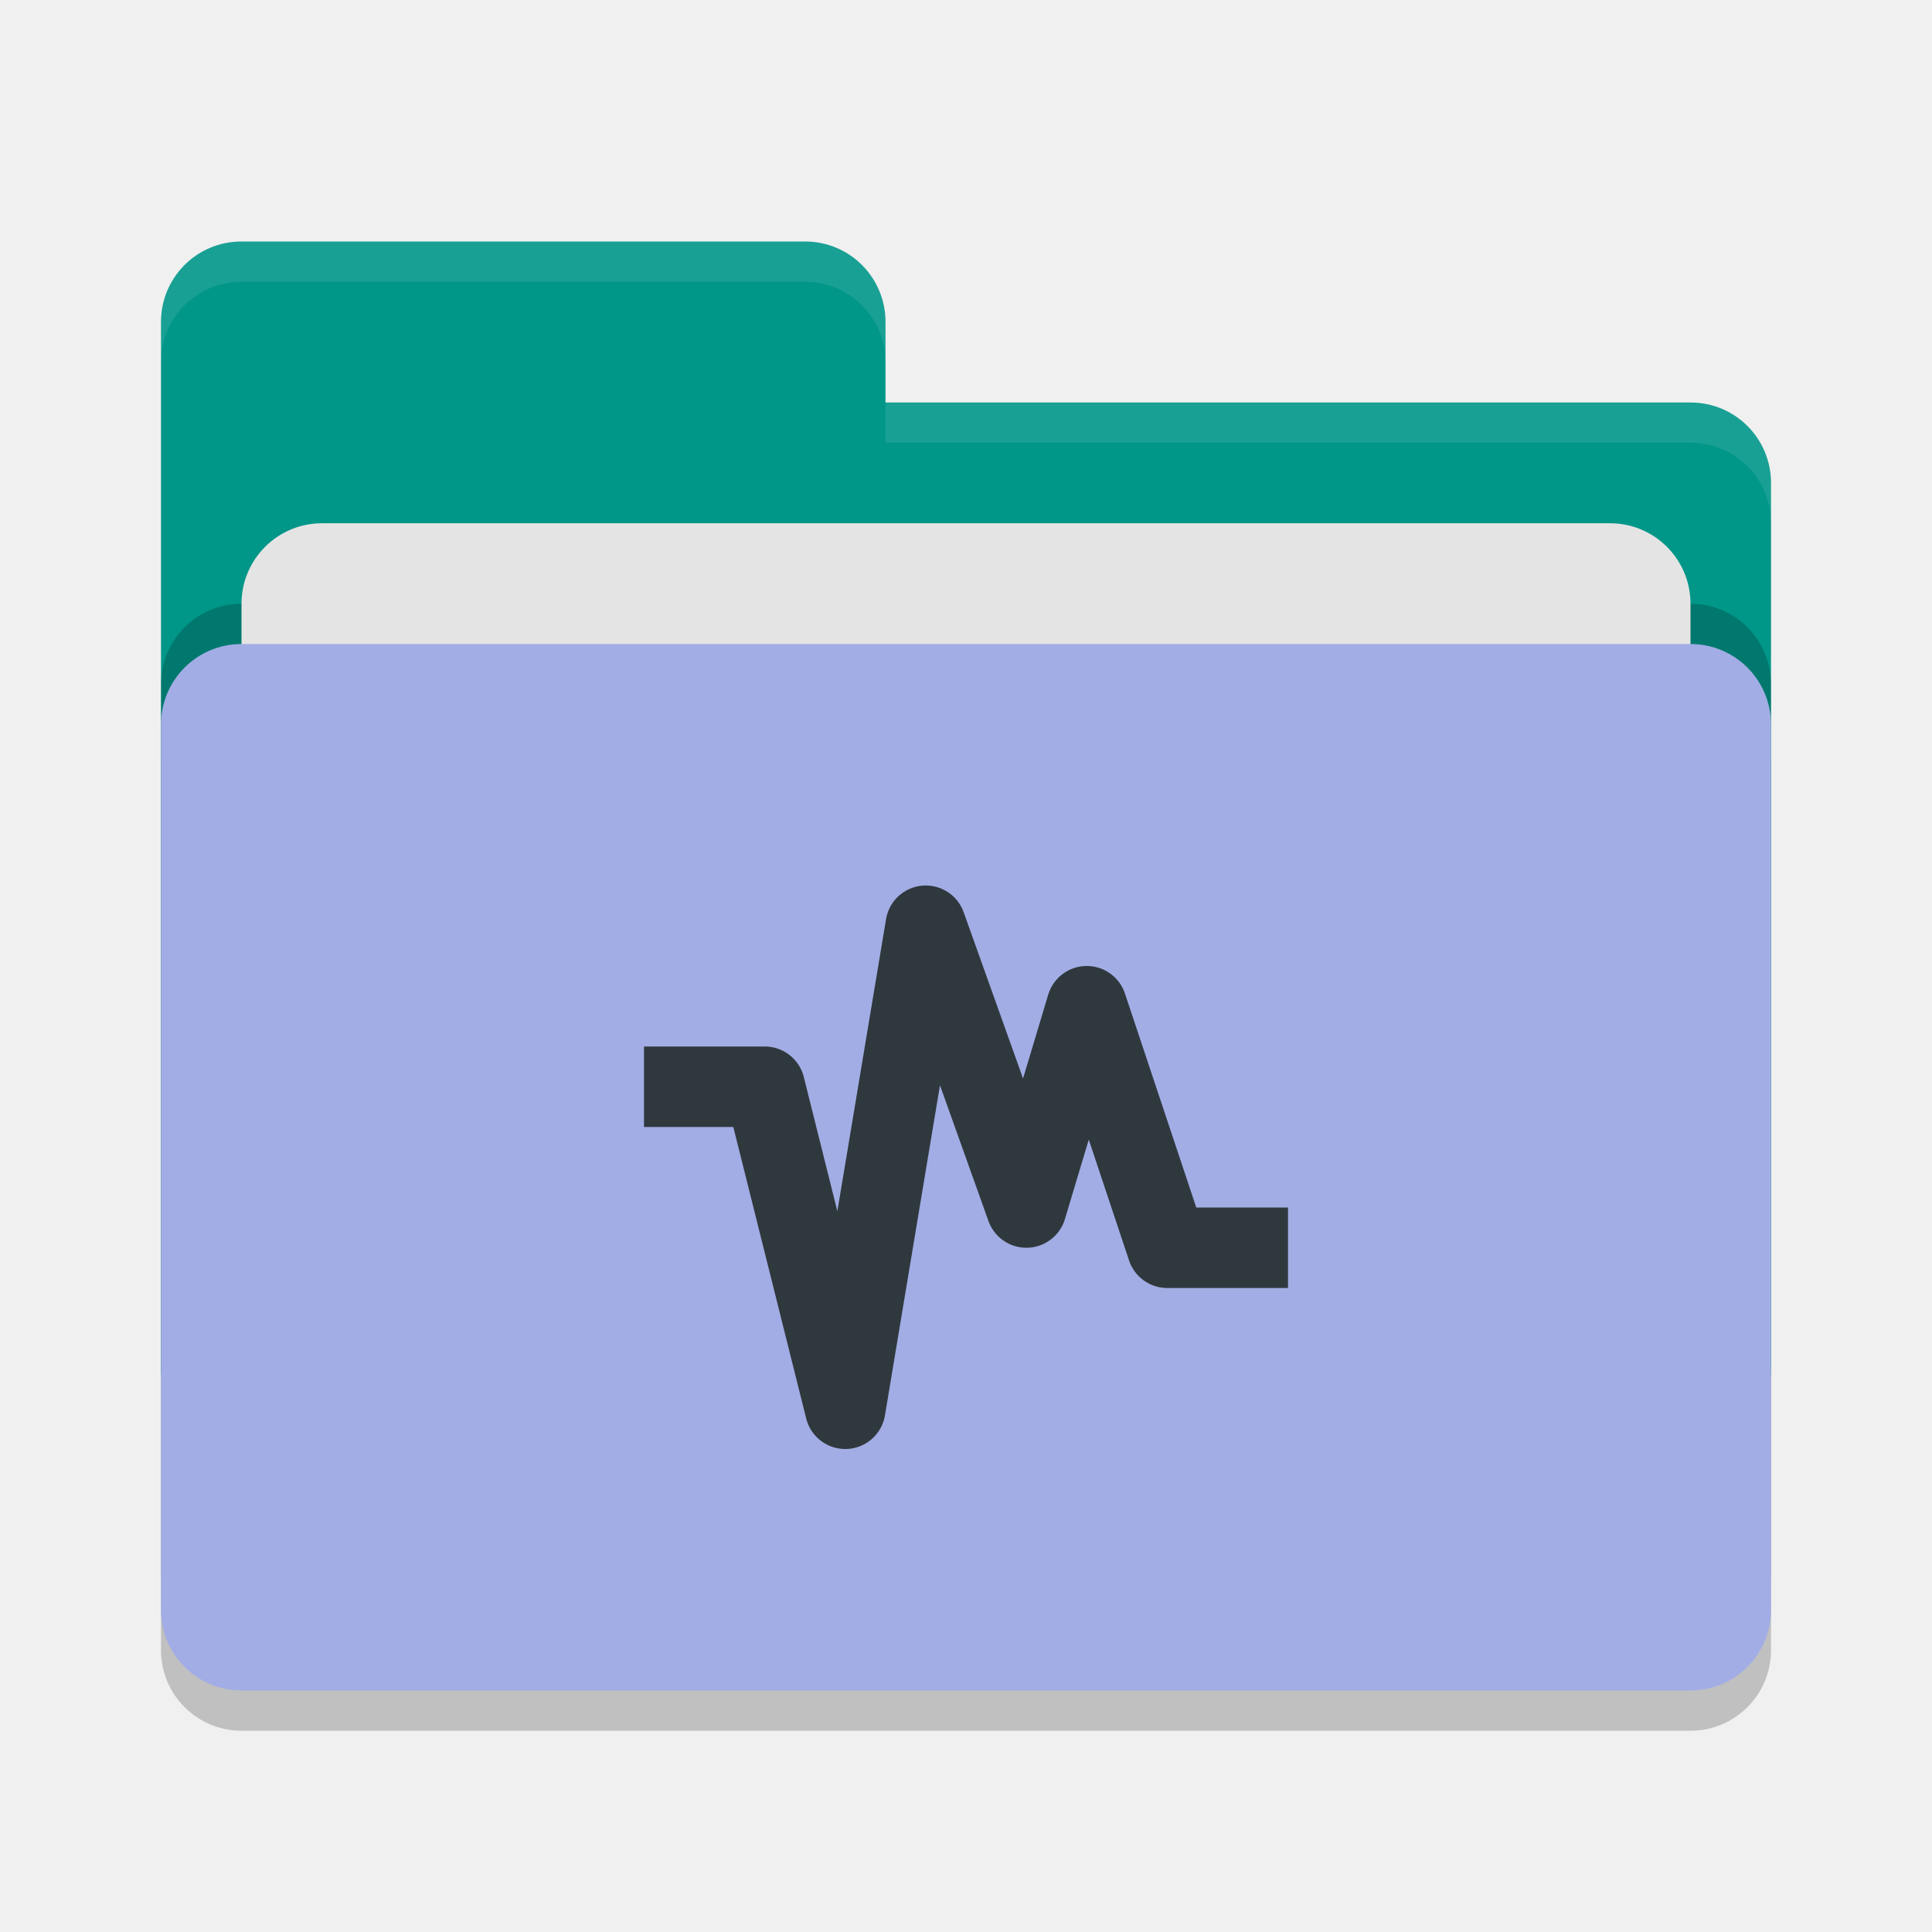
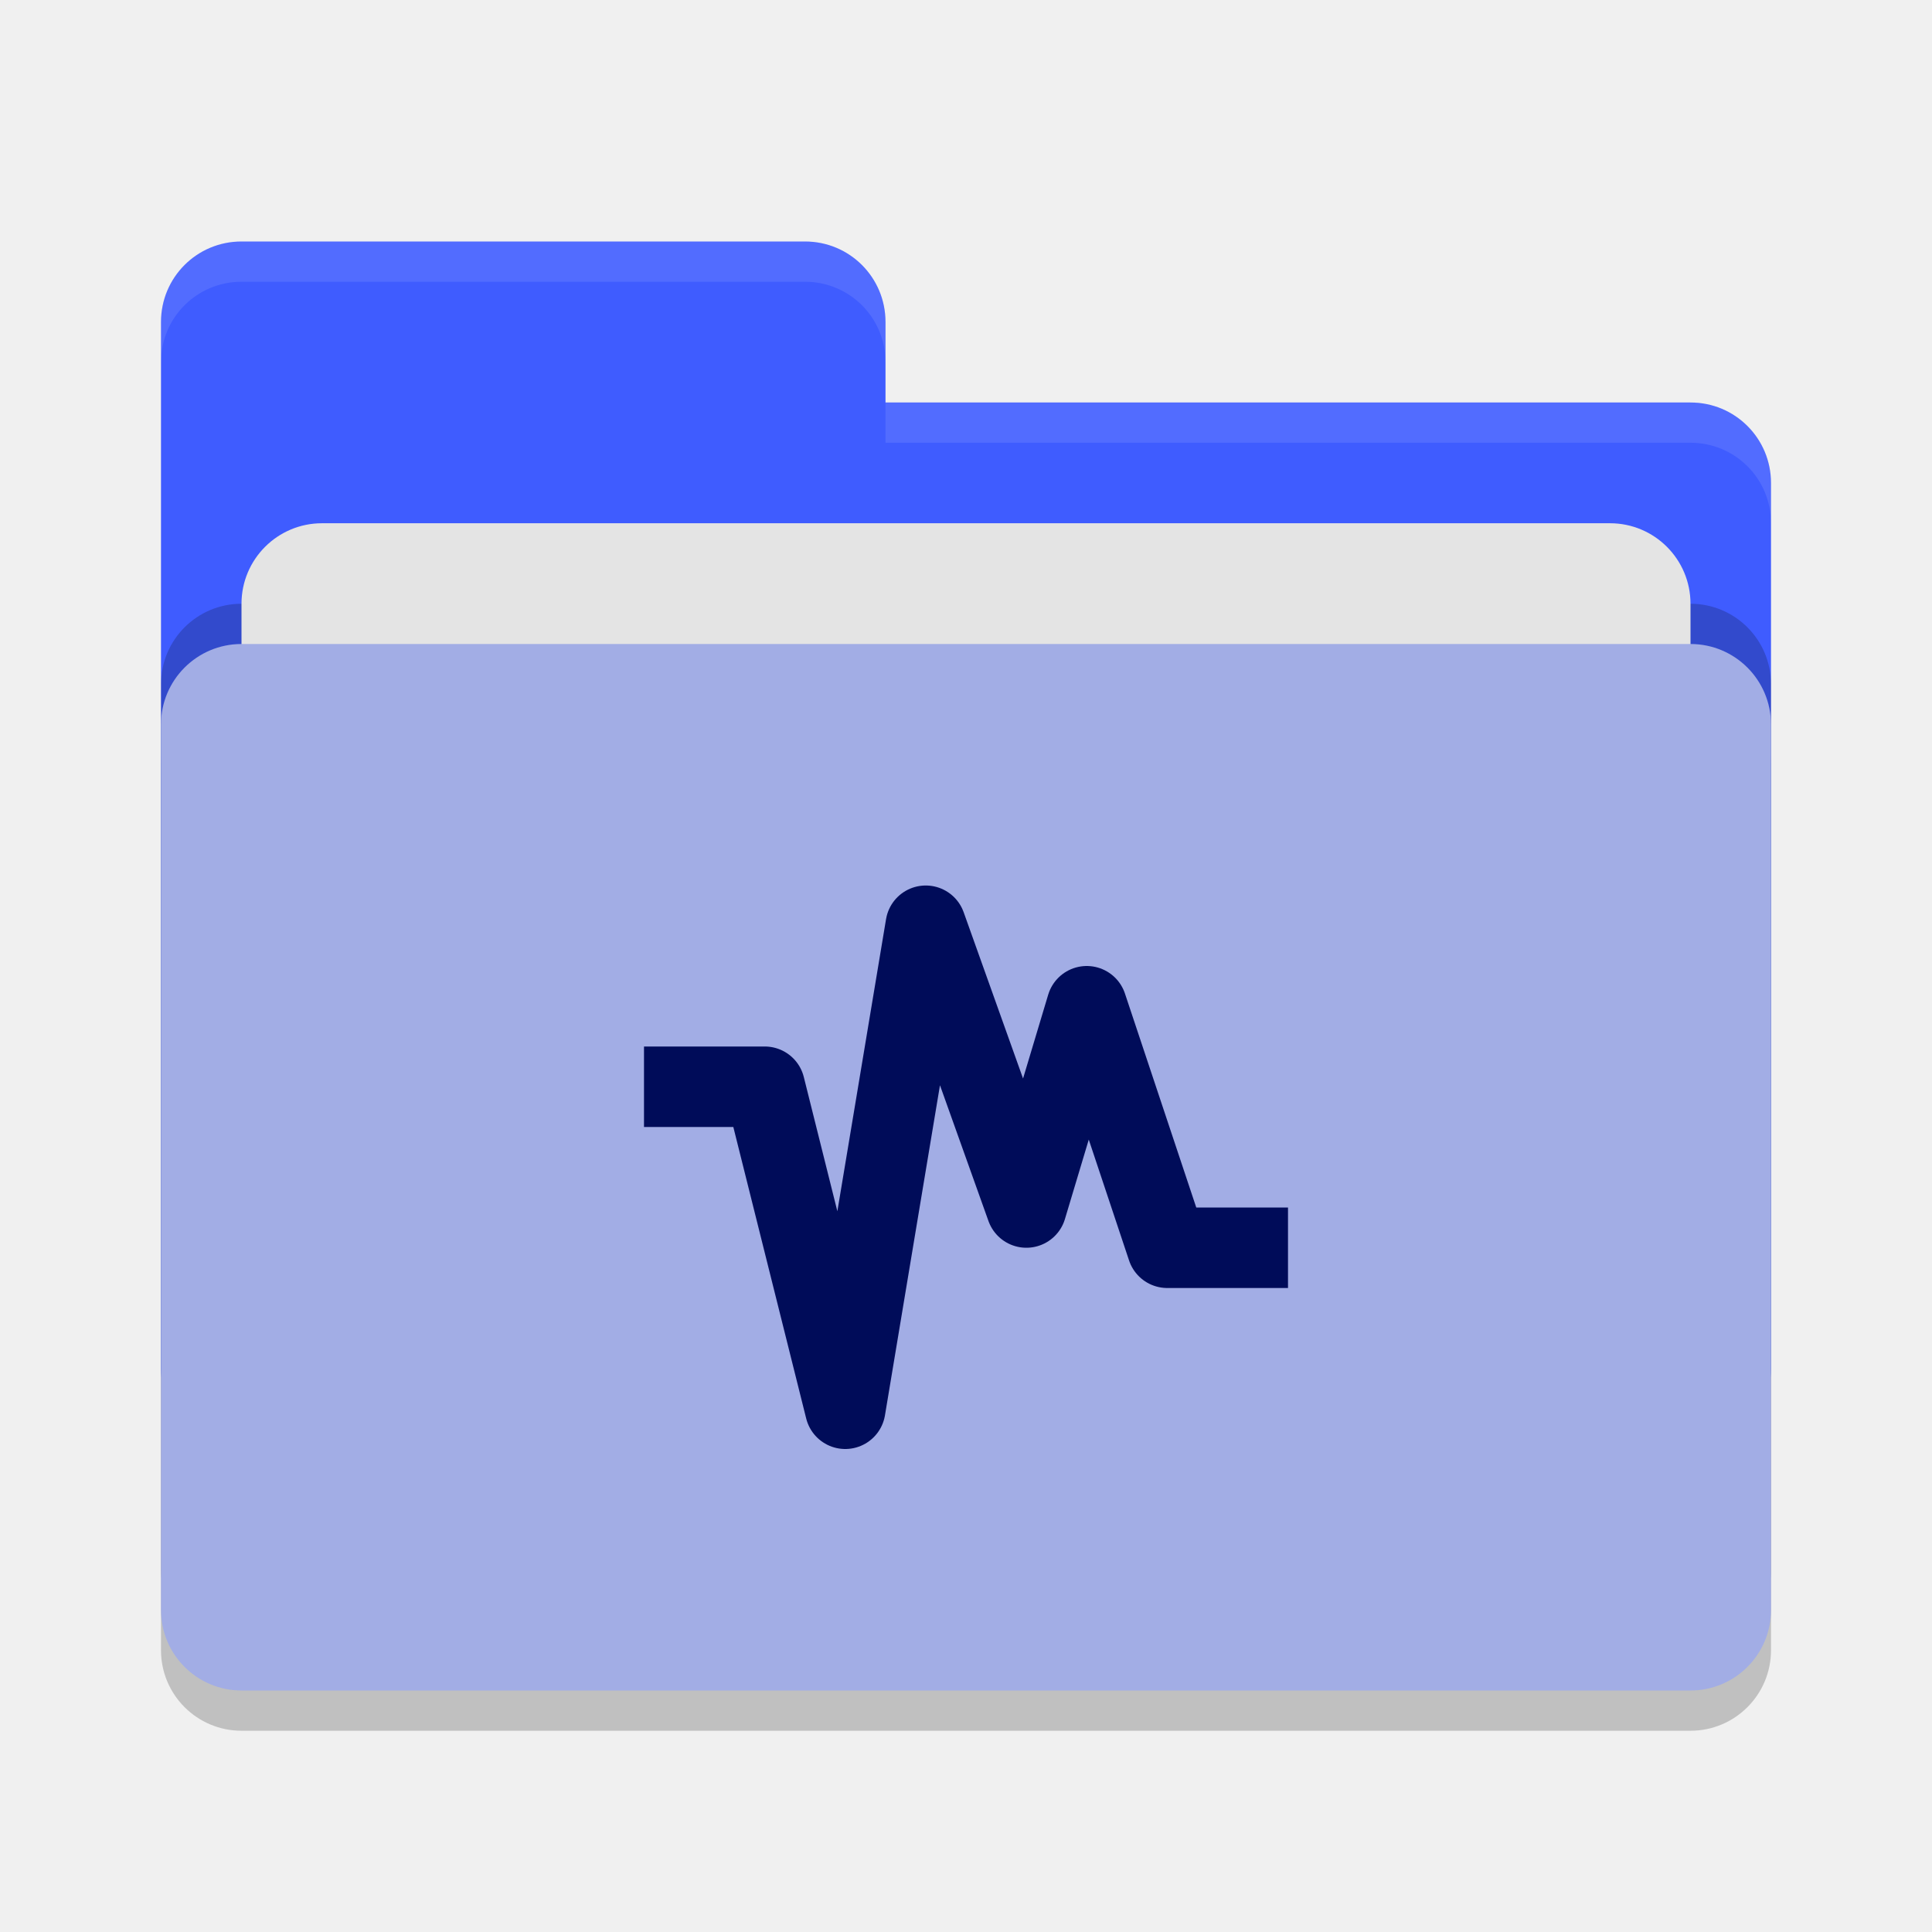
<svg xmlns="http://www.w3.org/2000/svg" width="48" height="48" version="1">
  <rect style="opacity:0.2" width="40" height="26" x="4" y="17" rx="2" ry="2" />
-   <path style="fill:#009688" d="M 4,34 C 4,35.108 4.892,36 6,36 H 42 C 43.108,36 44,35.108 44,34 V 12 C 44,10.892 43.108,10 42,10 H 22 V 8 C 22,6.892 21.108,6 20,6 H 6 C 4.892,6 4,6.892 4,8" />
+   <path style="fill:#3f5cff" d="M 4,34 C 4,35.108 4.892,36 6,36 H 42 C 43.108,36 44,35.108 44,34 V 12 C 44,10.892 43.108,10 42,10 H 22 V 8 C 22,6.892 21.108,6 20,6 H 6 C 4.892,6 4,6.892 4,8" />
  <rect style="opacity:0.2" width="40" height="26" x="4" y="15" rx="2" ry="2" />
  <rect style="fill:#e4e4e4" width="36" height="16" x="6" y="13" rx="2" ry="2" />
  <rect style="fill:#a2ade5" width="40" height="26" x="4" y="16" rx="2" ry="2" />
  <path style="opacity:0.1;fill:#ffffff" d="M 6,6 C 4.892,6 4,6.892 4,8 V 9 C 4,7.892 4.892,7 6,7 H 20 C 21.108,7 22,7.892 22,9 V 8 C 22,6.892 21.108,6 20,6 Z M 22,10 V 11 H 42 C 43.108,11 44,11.892 44,13 V 12 C 44,10.892 43.108,10 42,10 Z" />
-   <path style="fill:none;stroke:#2f383d;stroke-width:2;stroke-linejoin:round" d="M 16,27 H 19 L 21,35 23,23 25.5,30 27,25 29,31 H 32" />
+   <path style="fill:none;stroke:#000c59;stroke-width:2;stroke-linejoin:round" d="M 16,27 H 19 L 21,35 23,23 25.5,30 27,25 29,31 H 32" />
</svg>
